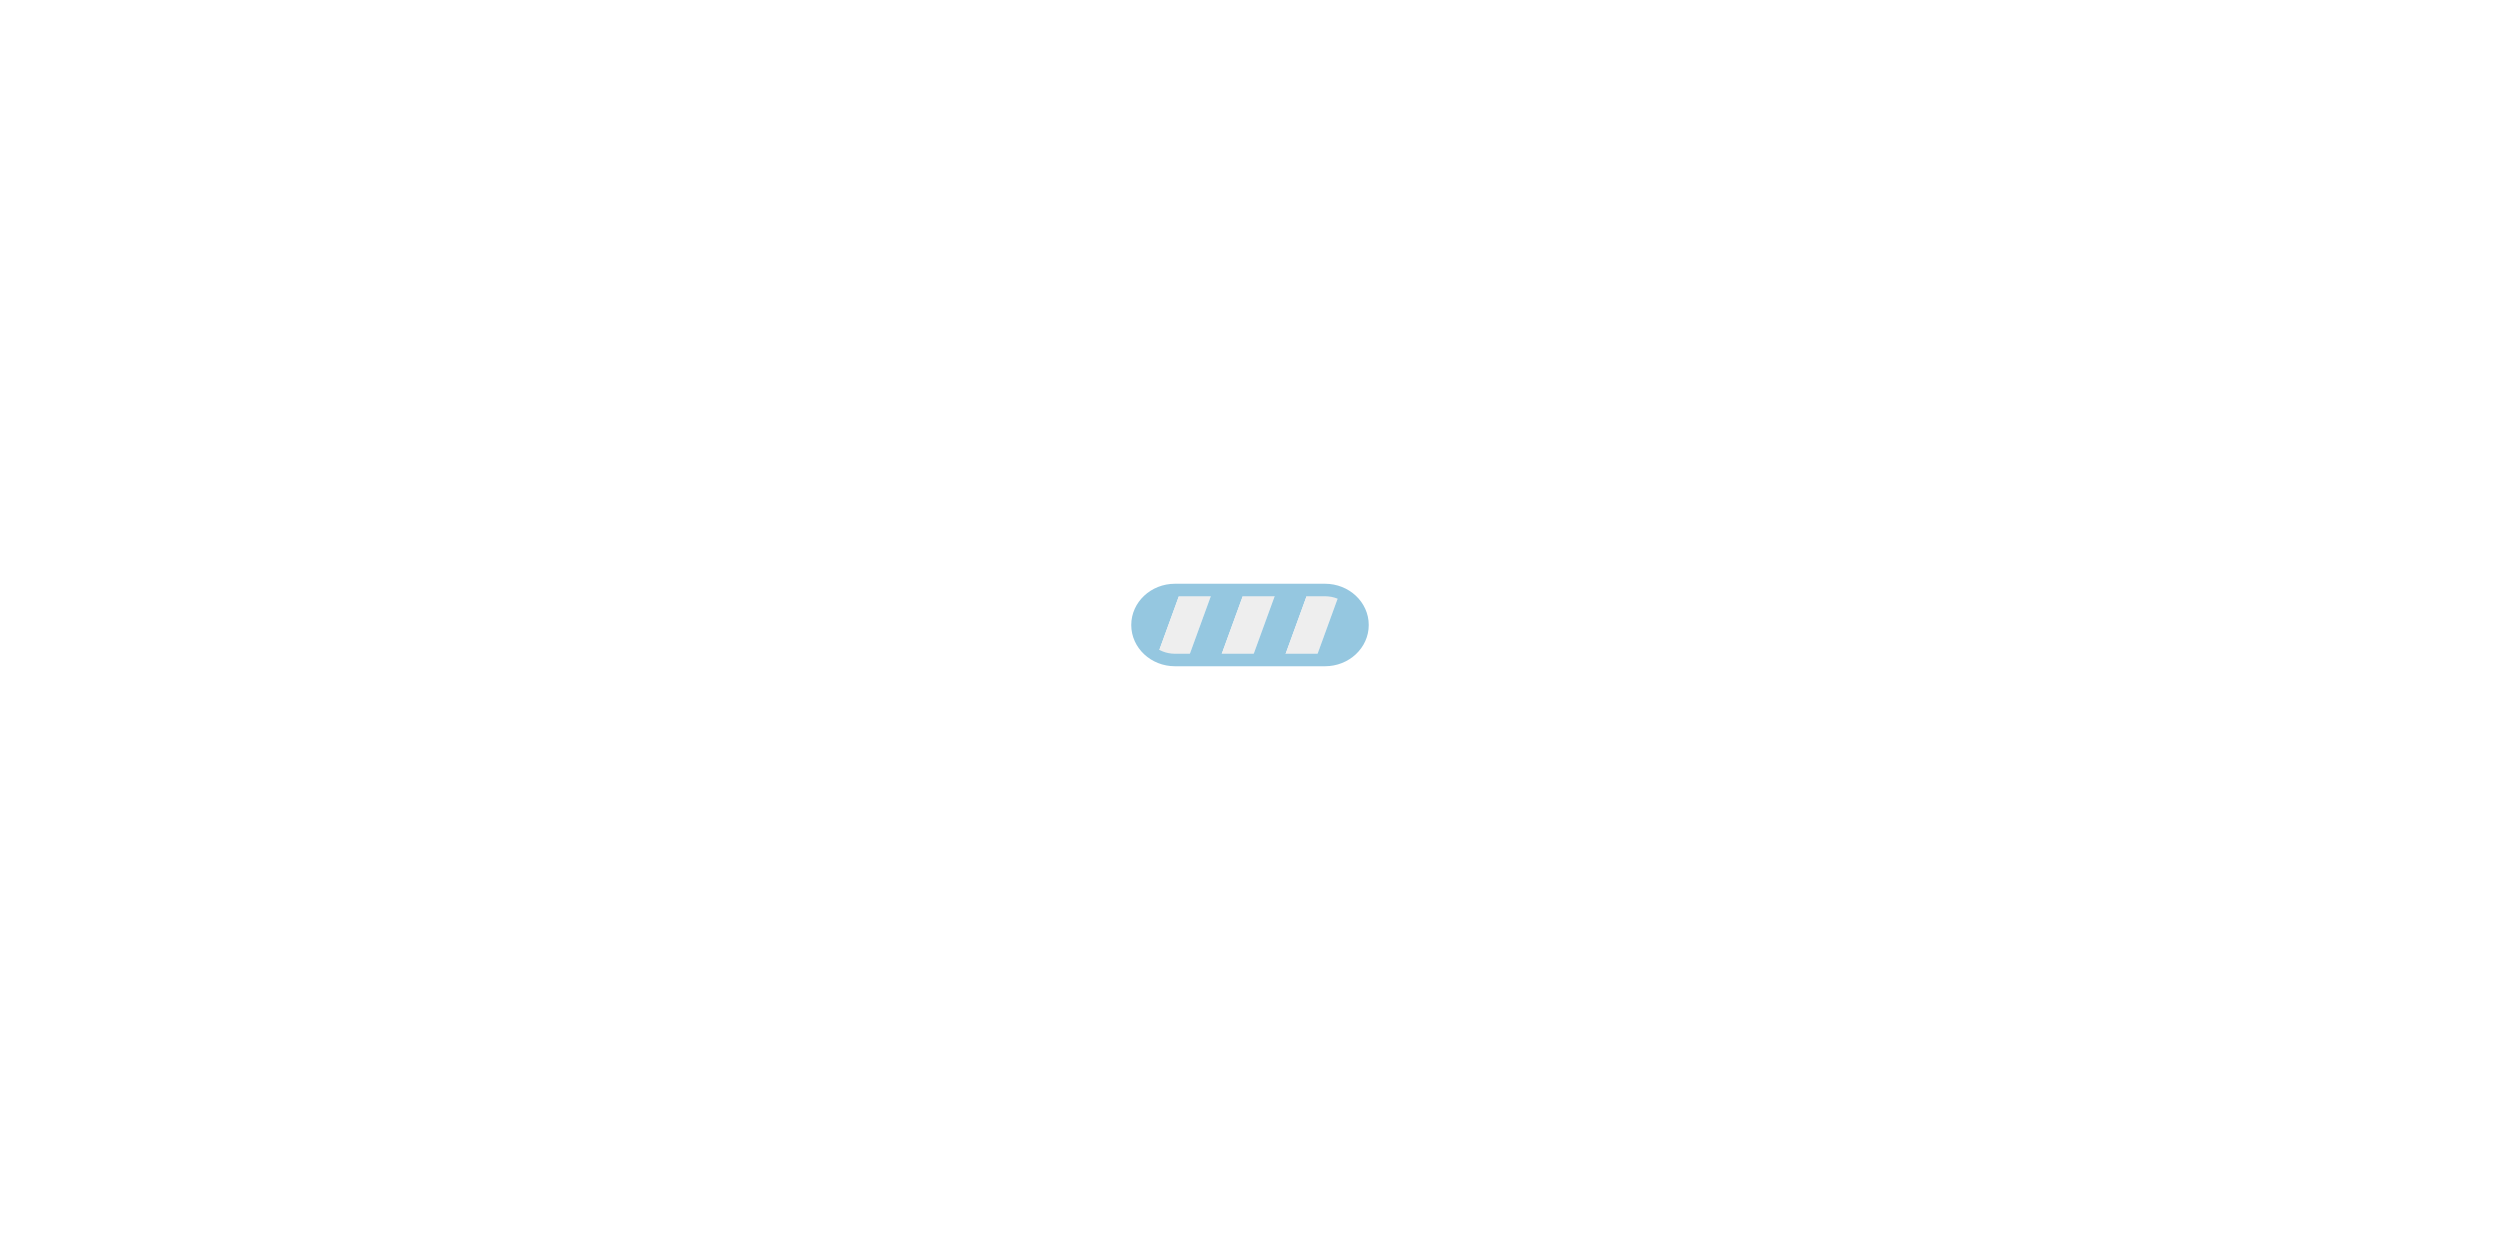
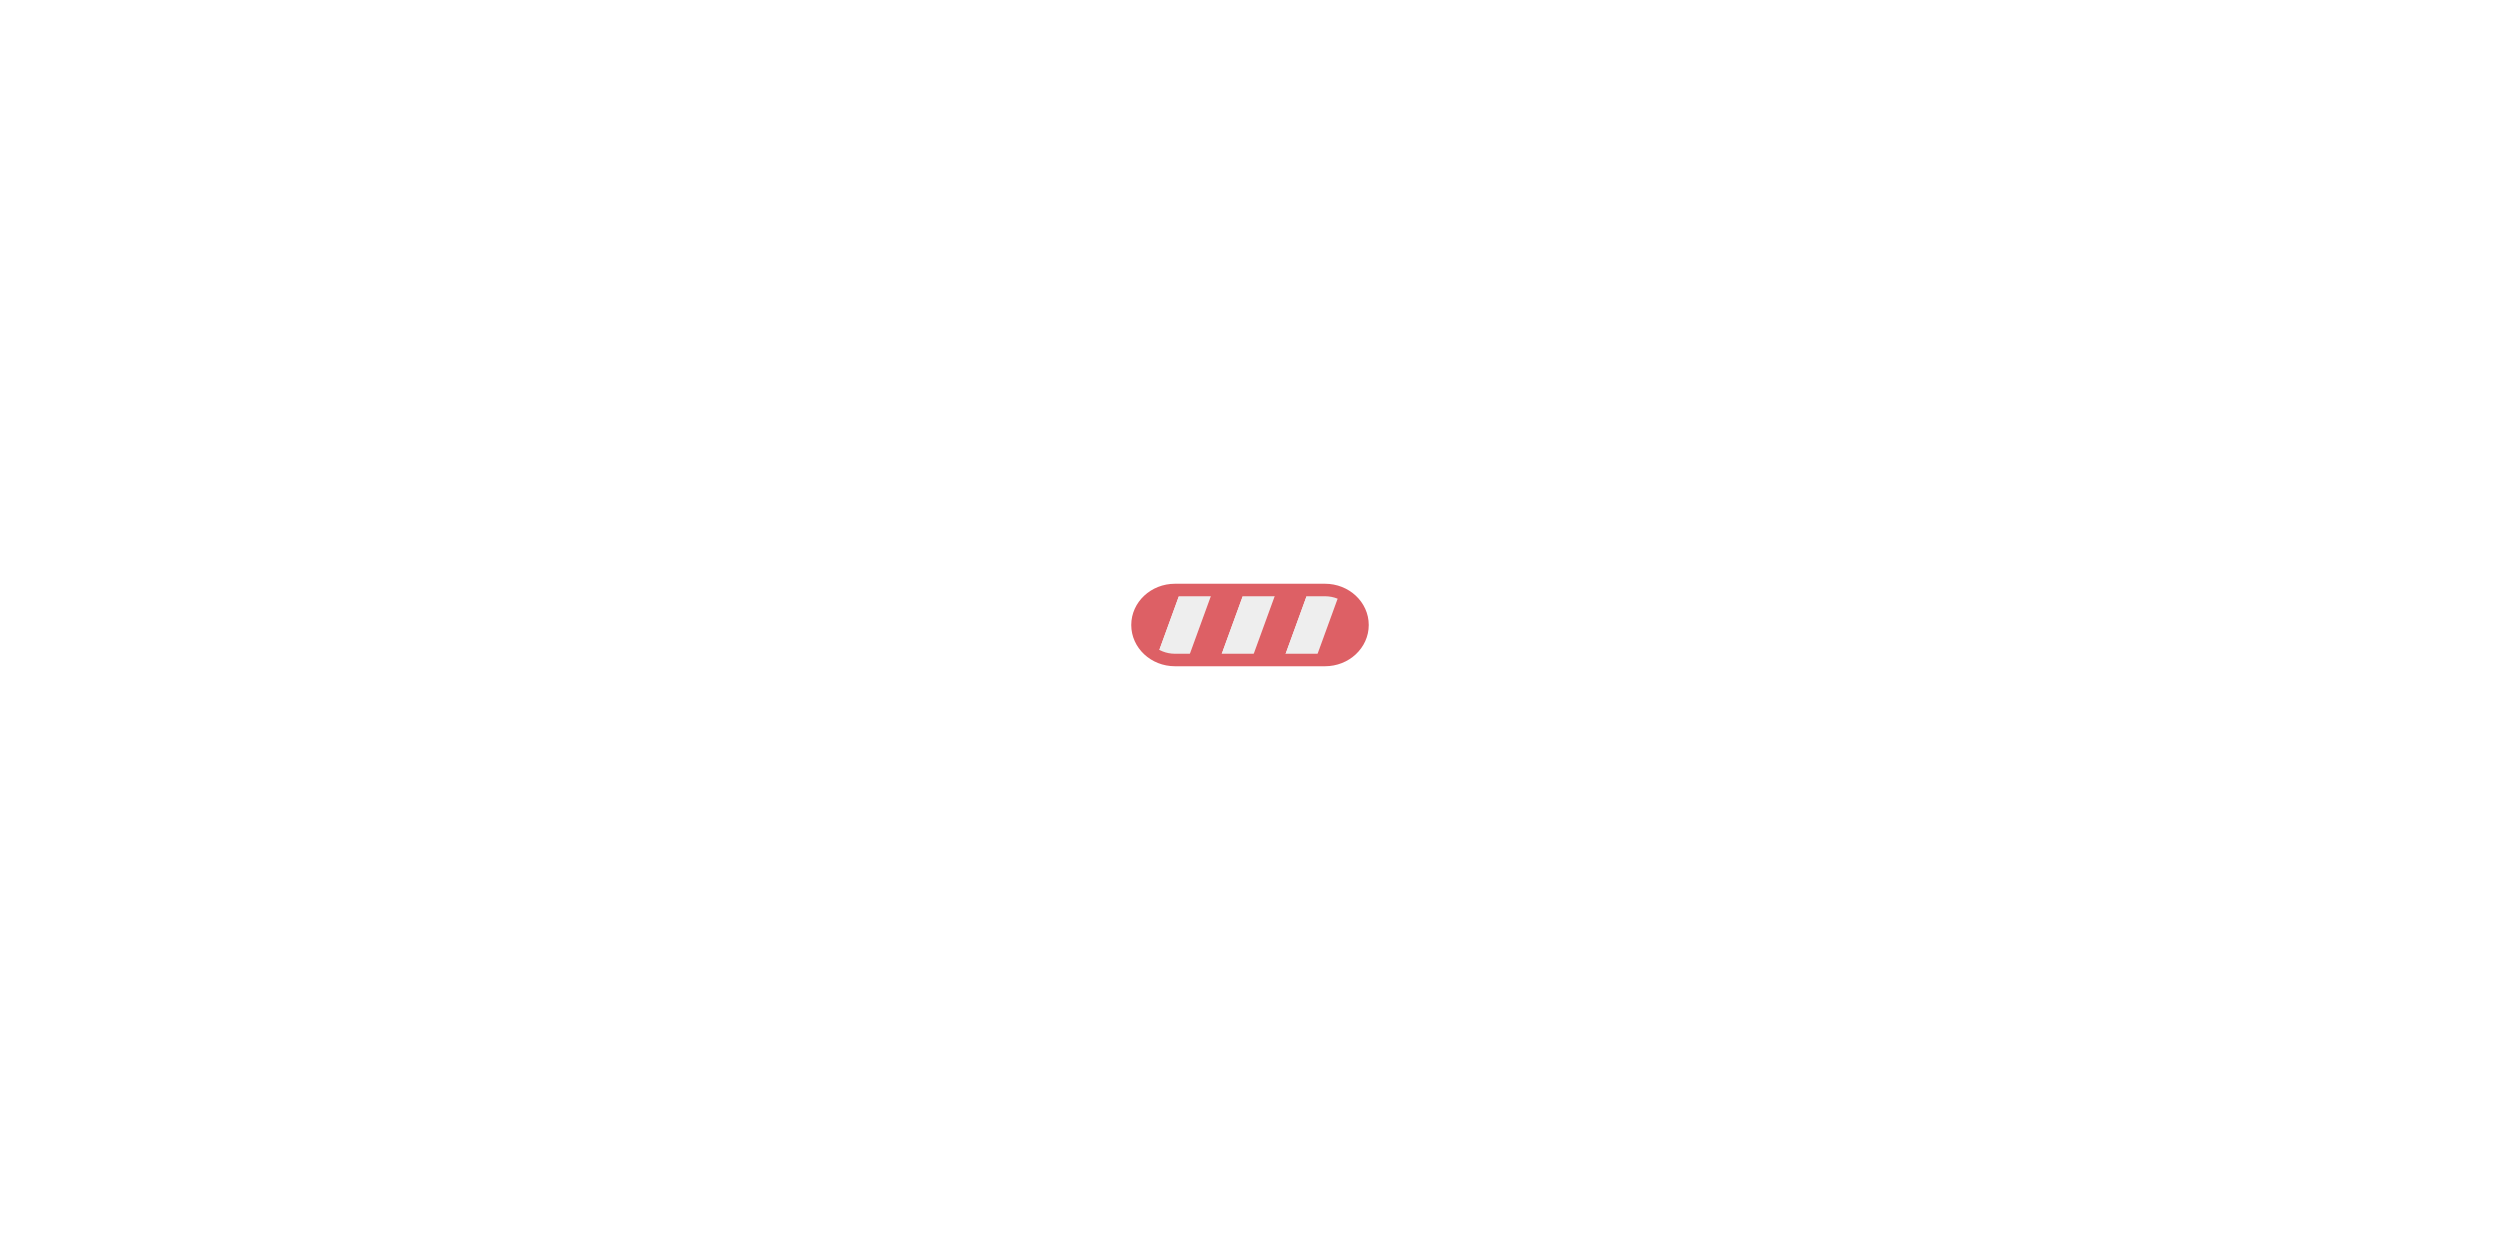
<svg xmlns="http://www.w3.org/2000/svg" width="80px" height="40px" viewBox="-200 -200 500 500" preserveAspectRatio="xMidYMid" class="lds-stripe" style="background: #eee none repeat scroll 0% 0%;">
  <defs>
    <pattern id="blah" patternUnits="userSpaceOnUse" x="0" y="0" width="100" height="100">
      <g transform="translate(7.8 0)">
        <g transform="rotate(20 50 50) scale(1.2)">
-           <rect x="-20" y="-10" width="10" height="120" fill="#95C7E0" />
+           <rect x="-20" y="-10" width="10" height="120" fill="#dd6065" />
          <rect x="-10" y="-10" width="10" height="120" fill="#eee" />
-           <rect x="0" y="-10" width="10" height="120" fill="#95C7E0" />
+           <rect x="0" y="-10" width="10" height="120" fill="#dd6065" />
          <rect x="10" y="-10" width="10" height="120" fill="#eee" />
-           <rect x="20" y="-10" width="10" height="120" fill="#95C7E0" />
+           <rect x="20" y="-10" width="10" height="120" fill="#dd6065" />
          <rect x="30" y="-10" width="10" height="120" fill="#eee" />
-           <rect x="40" y="-10" width="10" height="120" fill="#95C7E0" />
+           <rect x="40" y="-10" width="10" height="120" fill="#dd6065" />
          <rect x="50" y="-10" width="10" height="120" fill="#eee" />
-           <rect x="60" y="-10" width="10" height="120" fill="#95C7E0" />
+           <rect x="60" y="-10" width="10" height="120" fill="#dd6065" />
          <rect x="70" y="-10" width="10" height="120" fill="#eee" />
-           <rect x="80" y="-10" width="10" height="120" fill="#95C7E0" />
+           <rect x="80" y="-10" width="10" height="120" fill="#dd6065" />
          <rect x="90" y="-10" width="10" height="120" fill="#eee" />
-           <rect x="100" y="-10" width="10" height="120" fill="#95C7E0" />
-           <rect x="110" y="-10" width="10" height="120" fill="#95C7E0" />
+           <rect x="100" y="-10" width="10" height="120" fill="#dd6065" />
+           <rect x="110" y="-10" width="10" height="120" fill="#dd6065" />
        </g>
        <animateTransform attributeName="transform" type="translate" values="0 0;26 0" keyTimes="0;1" repeatCount="indefinite" dur="1s" />
      </g>
    </pattern>
  </defs>
-   <rect fill="url(#blah)" rx="15" ry="15" x="5" y="36" stroke="#95C7E0" stroke-width="5" width="90" height="28" />
+   <rect fill="url(#blah)" rx="15" ry="15" x="5" y="36" stroke="#dd6065" stroke-width="5" width="90" height="28" />
</svg>
